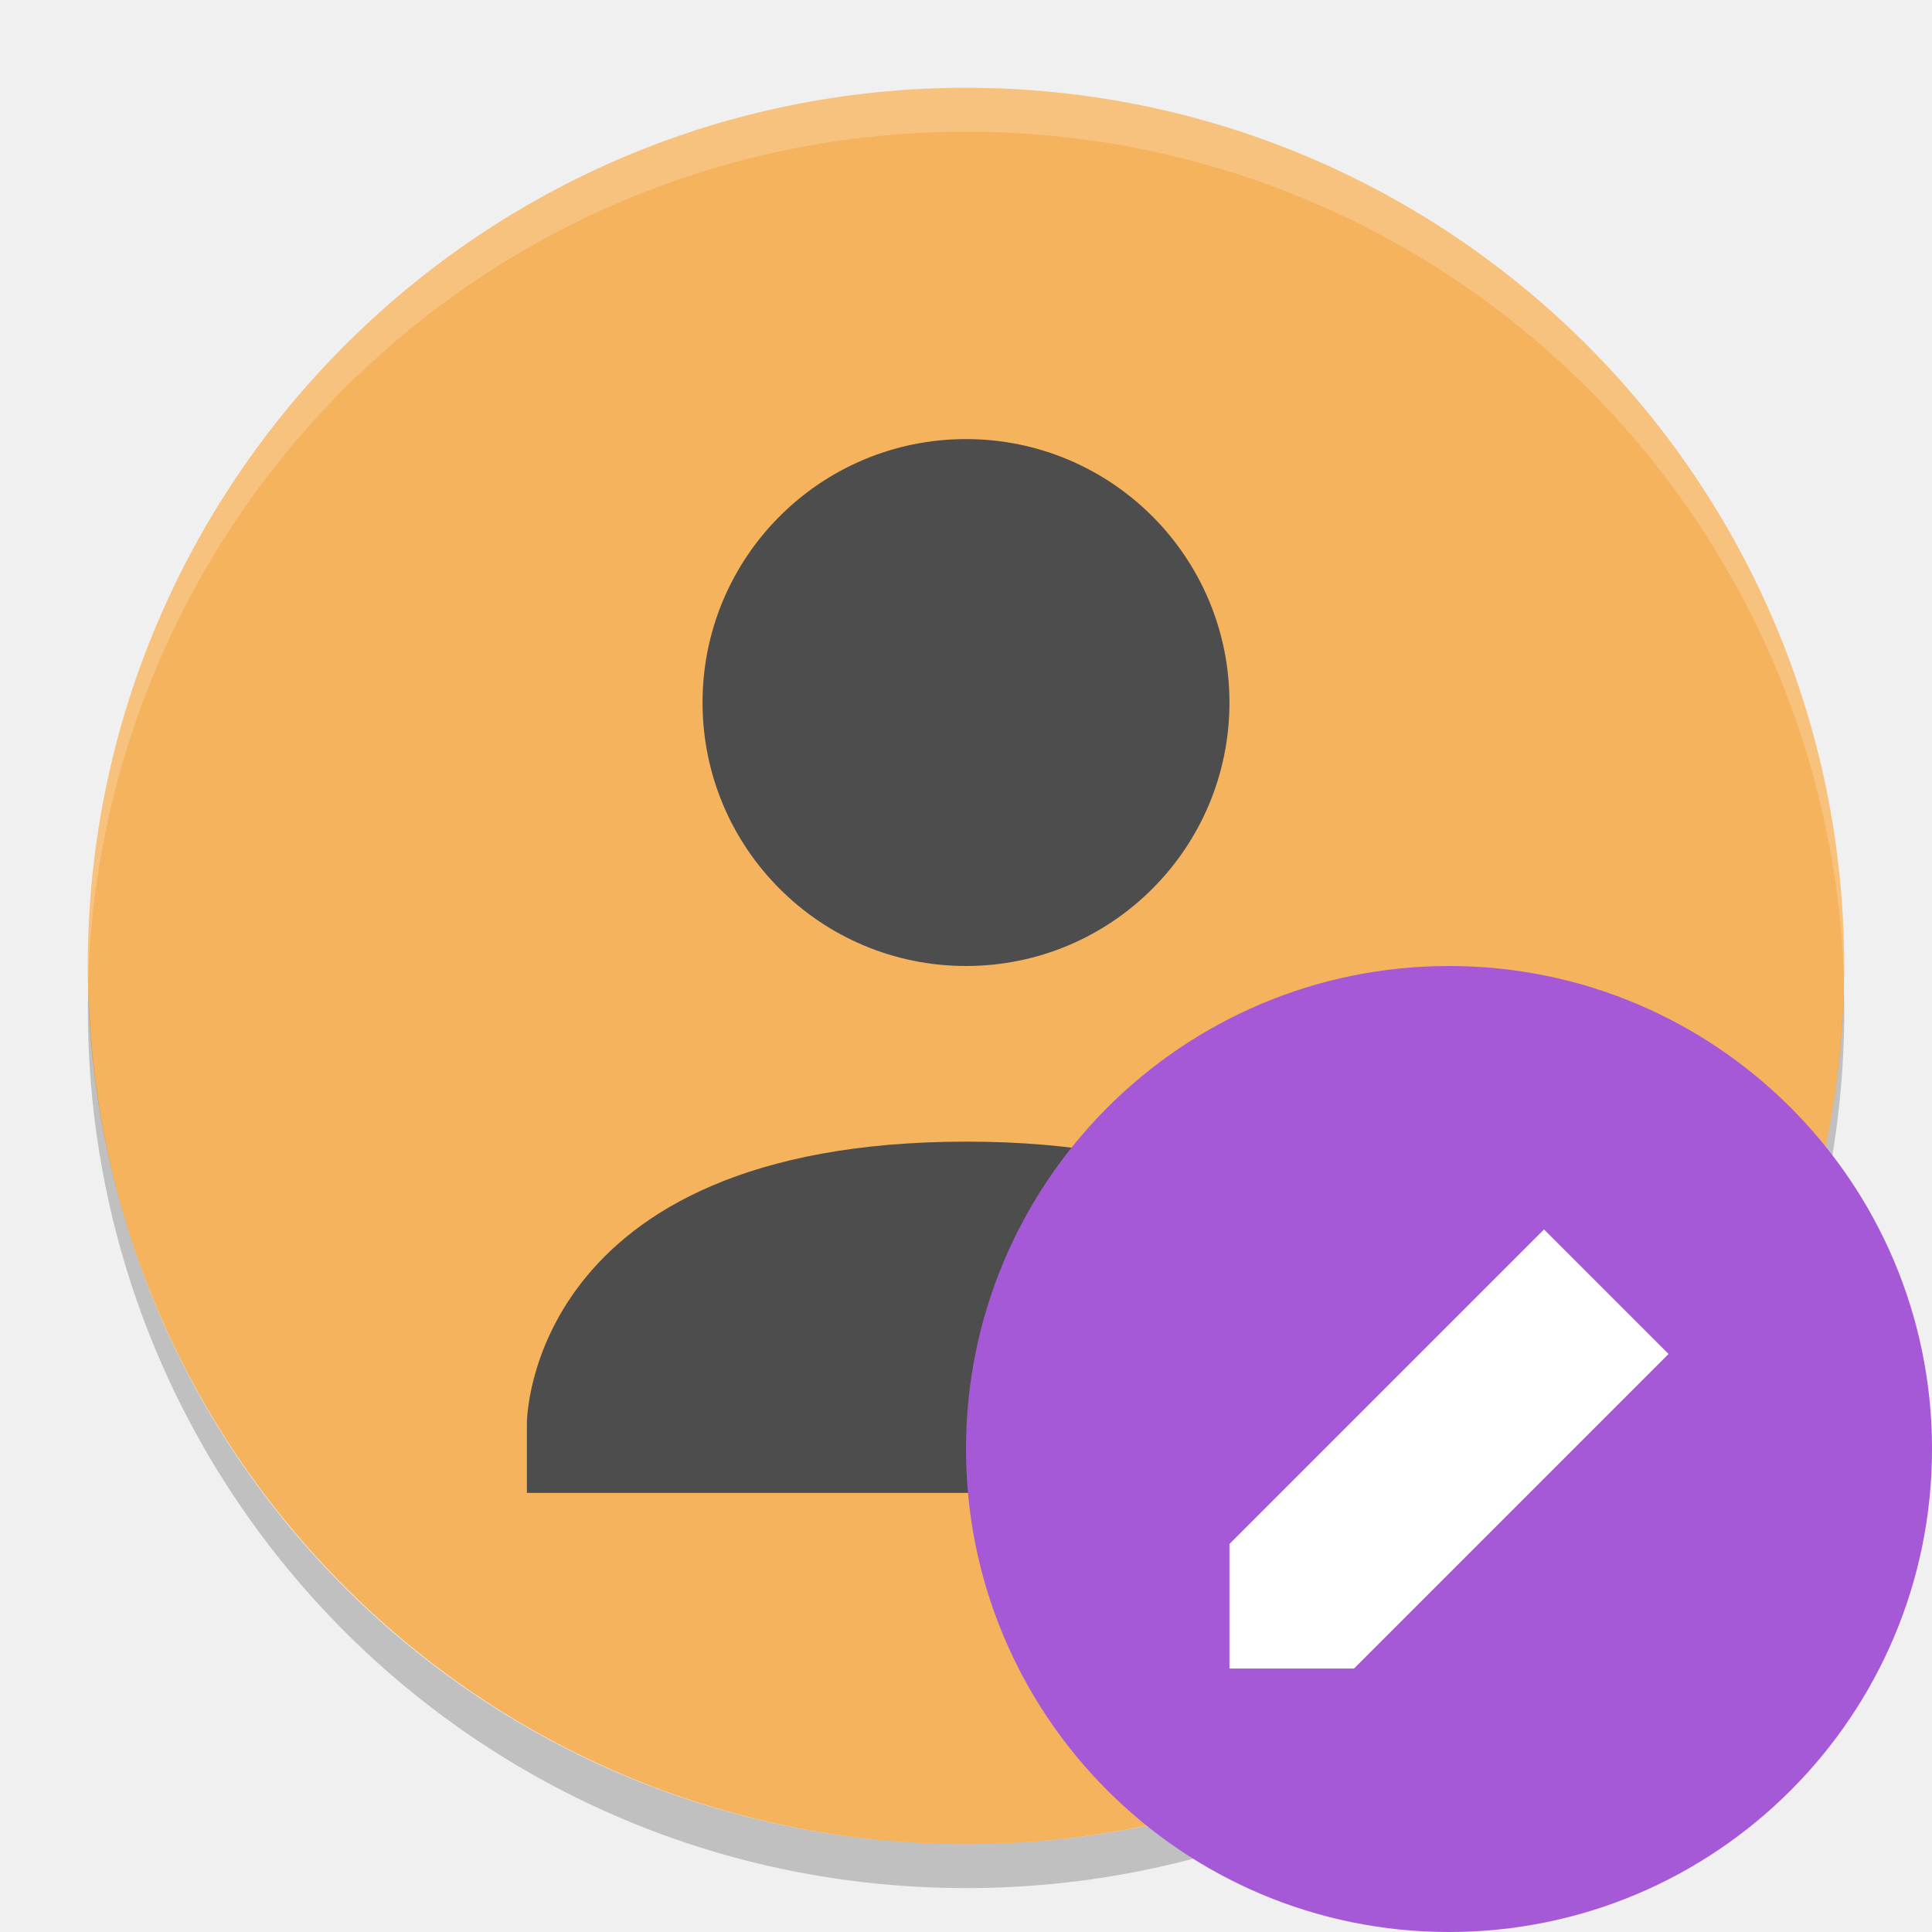
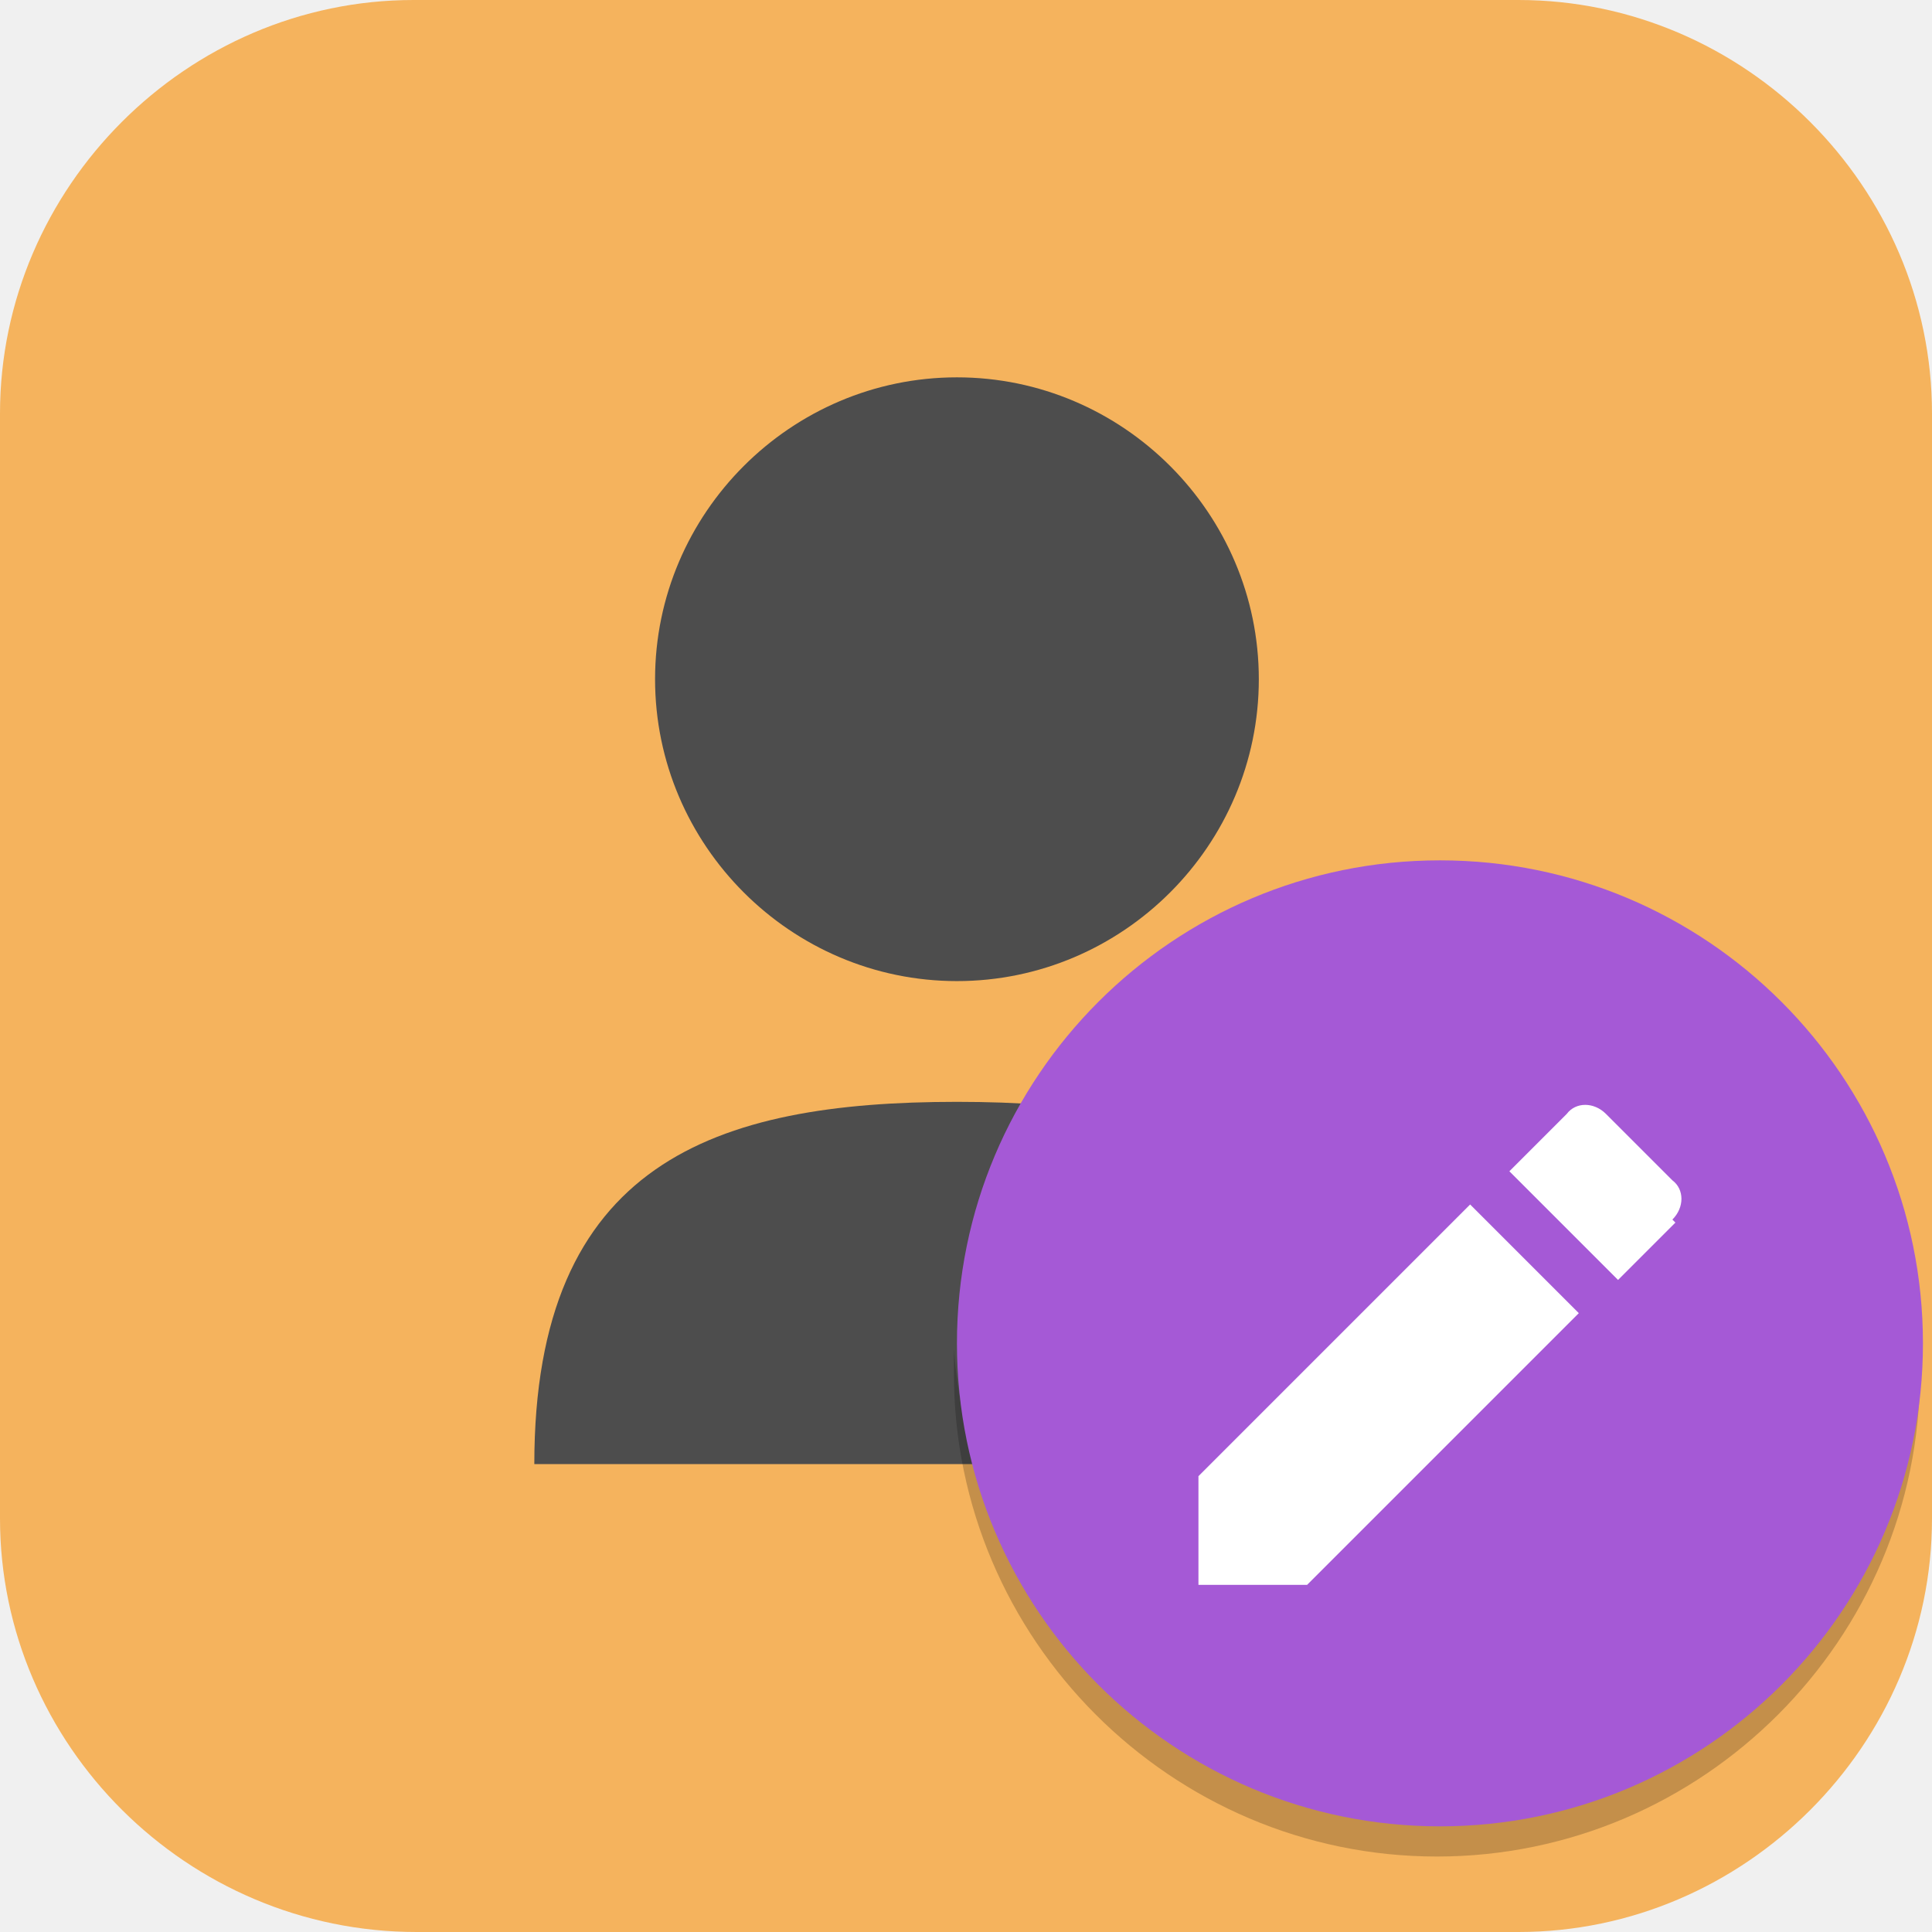
- <svg xmlns="http://www.w3.org/2000/svg" width="22" height="22" version="1">
-   <rect style="fill:#f5b35d" width="20" height="20" x="1" y="1" rx="10" ry="10" />
-   <path style="opacity:0.2;fill:#ffffff" d="M 11.001,1 C 5.461,1 1.001,5.46 1.001,11 c 0,0.084 -0.002,0.167 0,0.25 0.132,-5.423 4.544,-9.75 10,-9.75 5.456,0 9.868,4.327 10,9.75 0.002,-0.084 0,-0.166 0,-0.25 0,-5.54 -4.46,-10 -10,-10 z" />
-   <path style="fill:#4d4d4d" d="M 11,5 C 9.343,5 8,6.343 8,8 c 0,1.657 1.343,3 3,3 1.657,0 3,-1.343 3,-3 0,-1.657 -1.343,-3 -3,-3 z m 0,8 c -5,0.003 -5,3.201 -5,3.201 l 0,0.799 10,0 0,-0.799 c 0,0 0,-3.204 -5,-3.201 z" />
-   <path style="opacity:0.2" d="m 1.007,11.25 c -0.002,0.084 -0.006,0.166 -0.006,0.25 0,5.54 4.46,10 10,10 5.54,0 10,-4.46 10,-10 0,-0.084 -0.004,-0.167 -0.006,-0.25 -0.132,5.423 -4.538,9.75 -9.994,9.75 -5.456,0 -9.862,-4.327 -9.994,-9.75 z" />
-   <circle style="fill:#a559d6" cx="16.5" cy="16.5" r="5.5" />
-   <path style="fill:#ffffff" d="m 14,17.582 0,1.418 1.418,0 3.582,-3.582 -1.418,-1.418 z" />
+ <svg xmlns="http://www.w3.org/2000/svg" id="_图层_1" version="1.1" viewBox="0 0 64 64" width="22" height="22">
+   <defs>
+     <style>
+       .st0 {
+         fill: #4daf7c;
+       }
+ 
+       .st1, .st2 {
+         fill: #f5b35d;
+       }
+ 
+       .st3, .st4, .st5 {
+         isolation: isolate;
+       }
+ 
+       .st3, .st4, .st2, .st6 {
+         display: none;
+       }
+ 
+       .st3, .st5 {
+         opacity: .2;
+       }
+ 
+       .st4 {
+         opacity: .1;
+       }
+ 
+       .st4, .st7 {
+         fill: #fff;
+       }
+ 
+       .st5 {
+         fill-rule: evenodd;
+       }
+ 
+       .st8 {
+         fill: #4d4d4d;
+       }
+ 
+       .st9 {
+         fill: #e3e3e3;
+       }
+ 
+       .st10 {
+         fill: #a559d6;
+       }
+ 
+       .st11 {
+         fill: #5ed698;
+       }
+     </style>
+   </defs>
+   <path class="st1" d="M50.4,64H13.8c-7.6,0-13.8-6.2-13.8-13.7V13.7C0,6.2,6.2,0,13.7,0h36.6c7.5,0,13.7,6.2,13.7,13.7v36.6c0,7.5-6.2,13.7-13.7,13.7h.1Z" />
+   <g class="st6">
+     <path class="st9" d="M44,64.1h-16.2l-11.8-11.5,13.7-21.5c1.2-9.8,1.1-9.6,9.1-12.7l11.3-.8c11,9.5,2.6,2,13.9,12v22.2c0,6.2-7.4,12.2-13.6,12.2h-6.4Z" />
+     <g>
+       <path class="st0" d="M40,32h-5.9c-.2,0-.4,0-.5.2-.5.2-.8.5-1.1.9s-.4.9-.4,1.4v7.6h-4c-.7,0-1.2.2-1.3.5s0,.8.6,1.3l8.2,7.8c.2.2.5.4.9.5s.7.2,1,.2.7,0,1-.2.6-.3.9-.5l8.2-7.8c.5-.5.7-.9.6-1.3s-.6-.5-1.3-.5h-4v-7.6c0-.7-.3-1.3-.8-1.8s-1.2-.7-1.9-.7h-.2Z" />
+       <path class="st11" d="M29.8,9.7c-1-.2-1.9,0-2.7.7s-1.1,1.4-1.1,2.4v20.6c-.6-.2-1.3-.4-1.9-.5-.7,0-1.3-.2-2-.2-1.6,0-3.1.3-4.5.9-1.4.6-2.6,1.3-3.6,2.3s-1.8,2.1-2.5,3.5c-.6,1.3-.9,2.7-.9,4.2s.3,2.9.9,4.2c.6,1.3,1.4,2.5,2.5,3.4,1,1,2.2,1.8,3.6,2.3,1.4.6,2.9.8,4.5.8s3.4-.4,5-1.1c1.6-.7,2.8-1.7,3.9-3l-5.2-4.9c-.8-.8-1.2-1.5-1.2-2.1s0-1.1.2-1.3c0-.3.4-.6.8-1.1.5-.4,1.3-.7,2.4-.7h1.9v-5.7c0-1,.3-2,1-2.8s1.6-1.3,2.6-1.6v-8.2c3.7,0,6.5.5,8.4,1.4,1.9.9,3.2,2,3.9,3.4s1,2.8.8,4.4c-.2,1.5-.4,2.9-.9,4.1-.3,1-.4,1.5-.2,1.6s.6-.2,1.3-.9c4.5-4.7,6.6-8.6,6.3-11.7-.3-3.2-1.7-5.8-4.3-7.8s-5.8-3.5-9.6-4.6c-3.8-1-6.9-1.8-9.4-2.2h0v.2Z" />
+     </g>
+   </g>
+   <g>
+     <path class="st3" d="M3.7,30.5c0,.3,0,.7,0,1,0,15.5,12.5,28,28,28s28-12.5,28-28,0-.7,0-1c-.5,15-12.8,27-28,27S4.2,45.5,3.7,30.5h0Z" />
+     <path class="st2" d="M31.7,2.5h0c15.5,0,28,12.5,28,28h0c0,15.5-12.5,28-28,28h0c-15.5,0-28-12.5-28-28h0C3.7,15,16.2,2.5,31.7,2.5Z" />
+     <path class="st8" d="M31.7,12.5c-5.5,0-10,4.5-10,10s4.5,10,10,10,10-4.5,10-10-4.5-10-10-10ZM17.7,48.5h28c0-10-6-12-14-12s-14,2-14,12Z" />
+     <path class="st4" d="M31.7,2.5C16.1,2.5,3.7,15,3.7,30.5s0,.2,0,.3C4,15.6,16.4,3.5,31.7,3.5h0c15.3,0,27.6,12.1,28,27.3,0-.1,0-.2,0-.3,0-15.5-12.5-28-28-28h0Z" />
+     <path class="st5" d="M63.6,44.3c-.5,8.5-7.5,15.1-16,15.2-8.4,0-15.4-6.5-16-14.8,0,.3,0,.6,0,.8,0,8.8,7.2,16,16,16s16-7.2,16-16c0-.4,0-.8,0-1.2h0Z" />
+     <circle class="st10" cx="47.7" cy="44.5" r="16" />
+     <path class="st7" d="M39.7,48.9v3.6h3.6l9-9-3.6-3.6-9,9ZM55.4,40.4c.4-.4.4-1,0-1.3l-2.2-2.2c-.4-.4-1-.4-1.3,0l-1.9,1.9,3.6,3.6,1.9-1.9Z" />
+   </g>
</svg>
